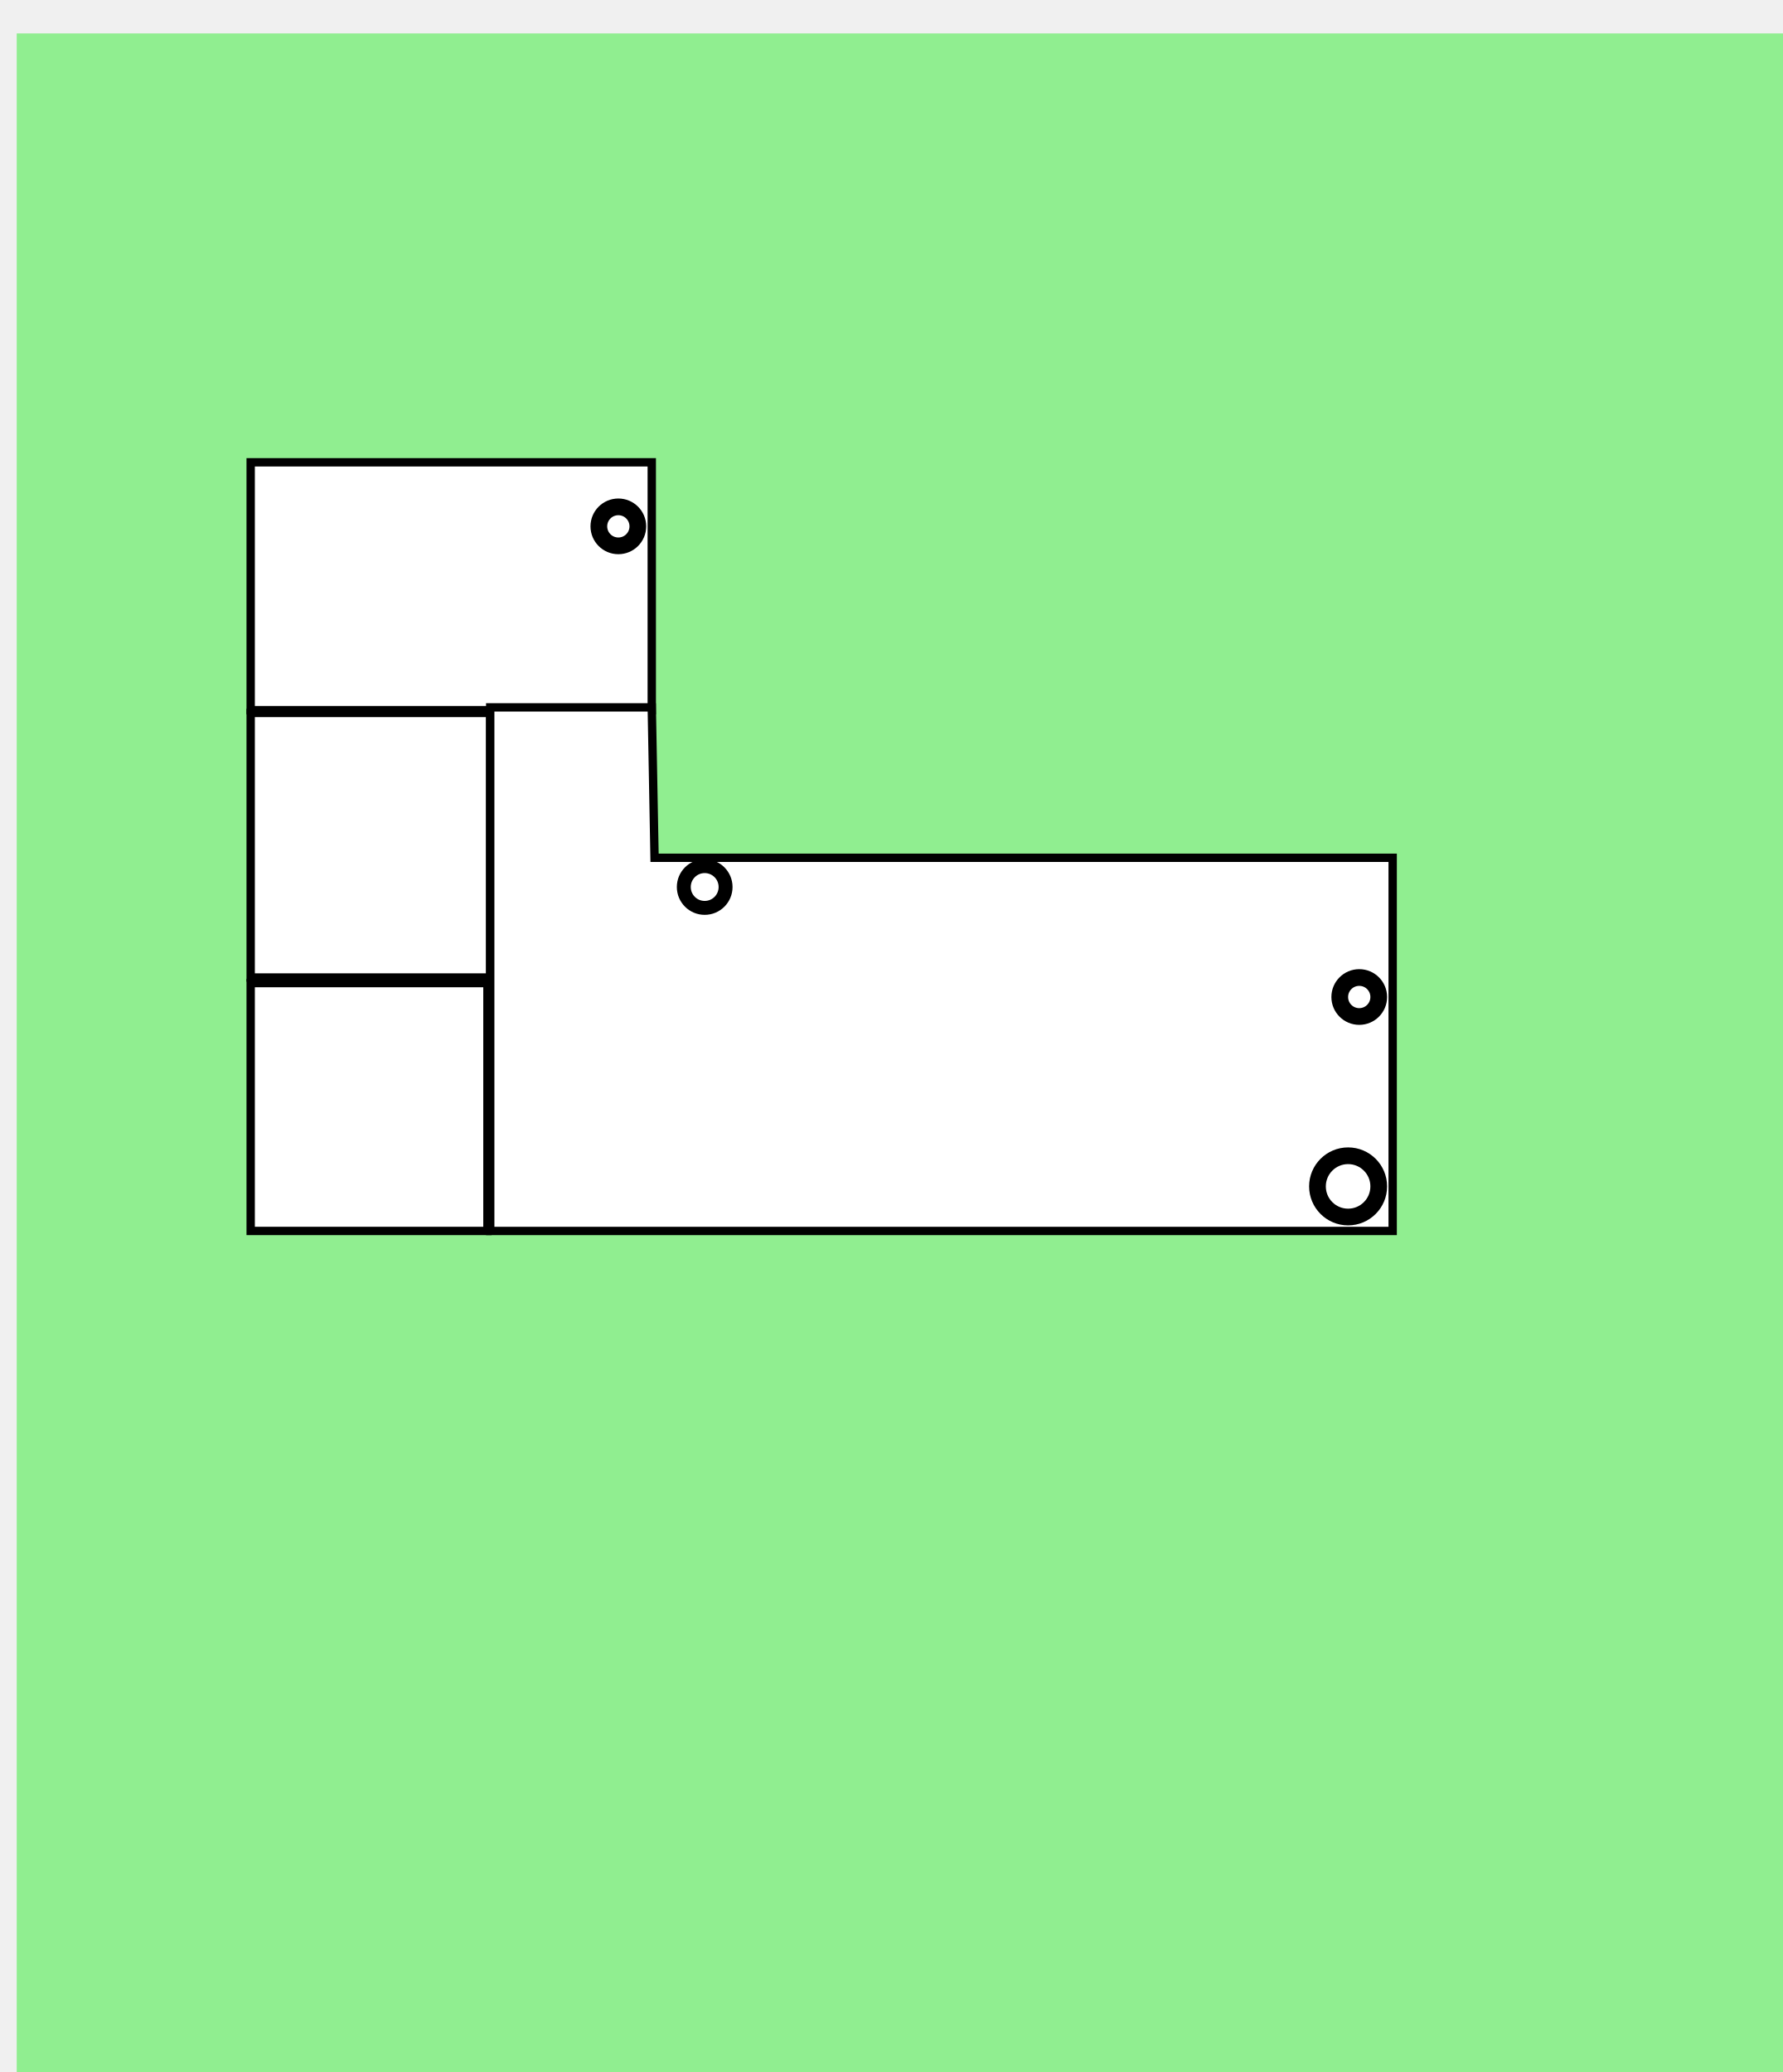
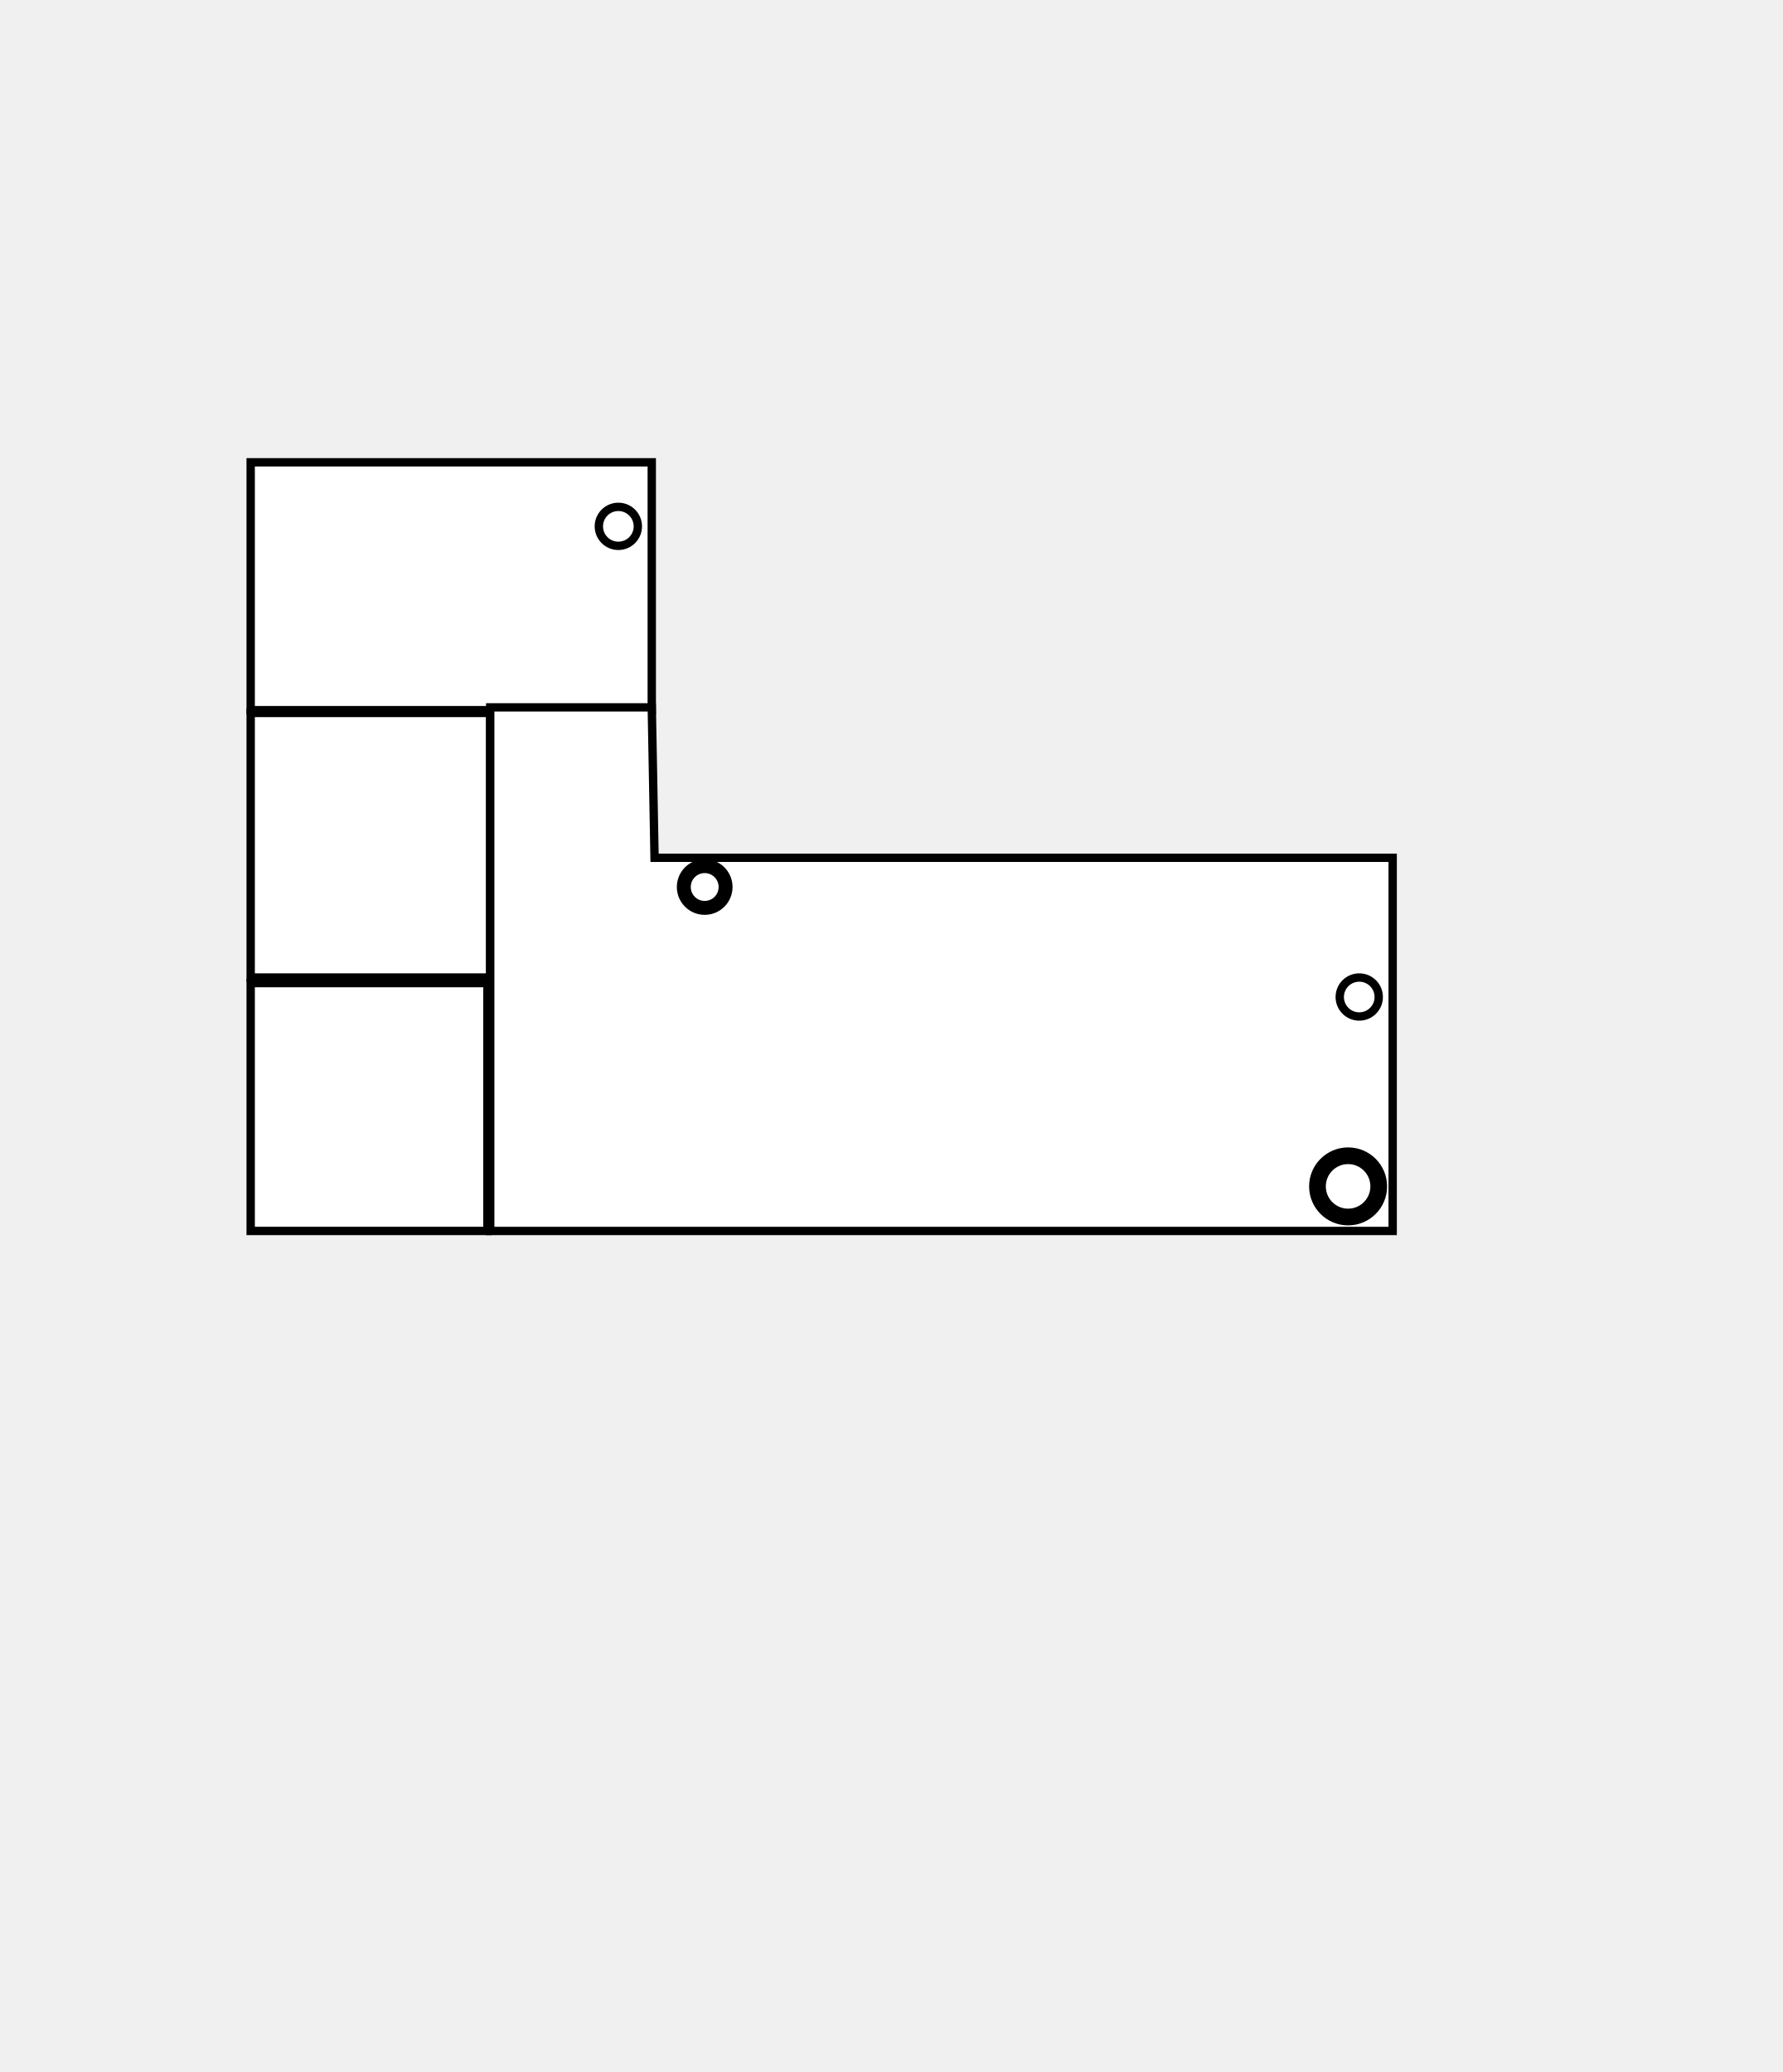
<svg xmlns="http://www.w3.org/2000/svg" version="1.1" baseProfile="full" width="640px" height="744px" viewBox="0 0 640 744" preserveAspectRatio="xMidYMid meet" id="svg_document" style="zoom: 1;">
  <defs id="svg_document_defs" />
  <g id="main_group">
-     <rect x="6px" height="744px" y="12px" id="background_rect" width="640px" fill="#90ee90" />
    <rect stroke="#000000" x="90px" height="89px" y="353px" id="rect3" stroke-width="3px" width="85px" fill="#ffffff" transform="" />
    <rect stroke="#000000" x="90px" height="95px" y="256px" id="rect2" stroke-width="3px" width="86px" fill="#ffffff" transform="" />
  </g>
  <rect stroke="#000000" x="90px" height="89px" y="166px" id="group.sovrum" stroke-width="3px" width="144px" fill="#ffffff" transform="" />
  <polygon points="176,442 500,442 500,308 235,308 234,254 176,254" stroke="#000000" id="group.vardagsrum" stroke-width="3px" fill="#ffffff" transform="" />
  <circle stroke="#000000" transform="" id="light.lampa_soffa" stroke-width="6px" cy="426px" fill="#ffffff" r="11px" cx="484px" />
  <circle stroke="#000000" transform="" id="light.lampa_matbord" stroke-width="5px" cy="318.5px" fill="#ffffff" r="7.5px" cx="253px" />
-   <circle stroke="#000000" transform="" id=" switch.light_tv" stroke-width="6px" cy="358px" fill="#ffffff" r="7px" cx="488px" />
-   <circle stroke="#000000" transform="" id="switch.light_bedroom" stroke-width="6px" cy="189px" fill="#ffffff" r="7px" cx="222px" />
+   <circle stroke="#000000" transform="" id="switch.light_tv" stroke-width="3px" cy="358px" fill="#ffffff" r="7px" cx="488px" />
+   <circle stroke="#000000" transform="" id="switch.light_bedroom" stroke-width="3px" cy="189px" fill="#ffffff" r="7px" cx="222px" />
</svg>
